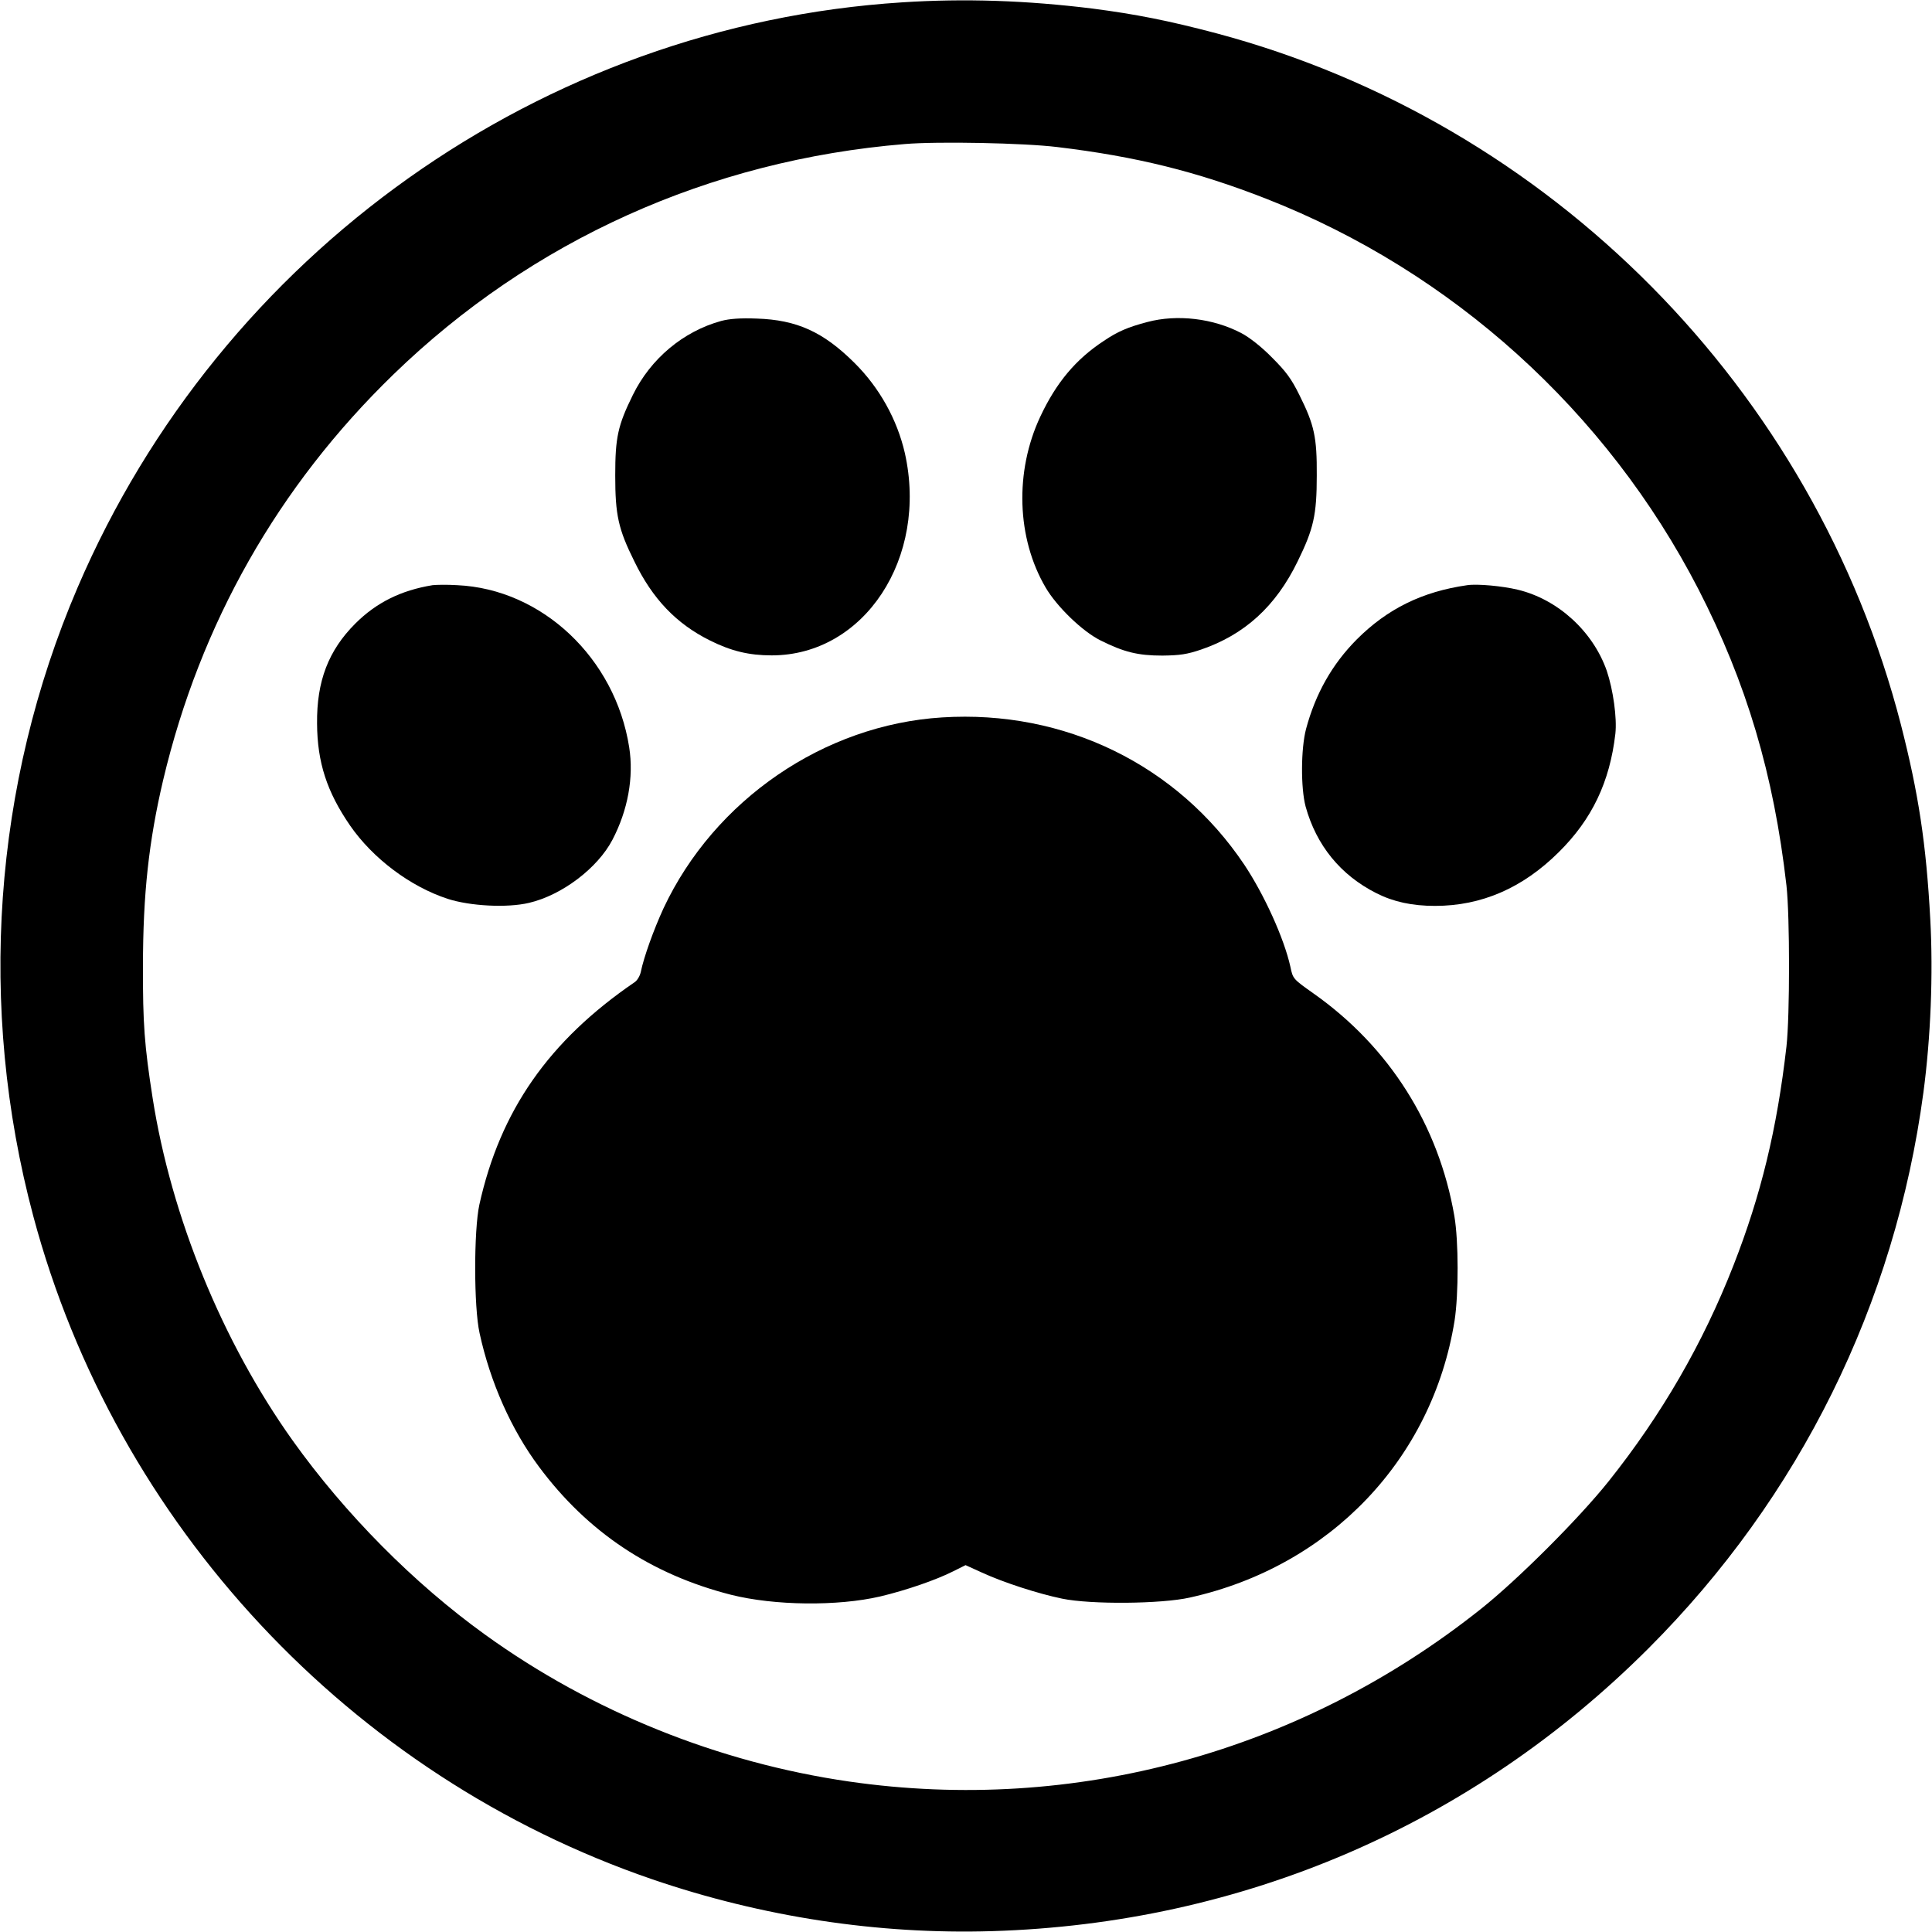
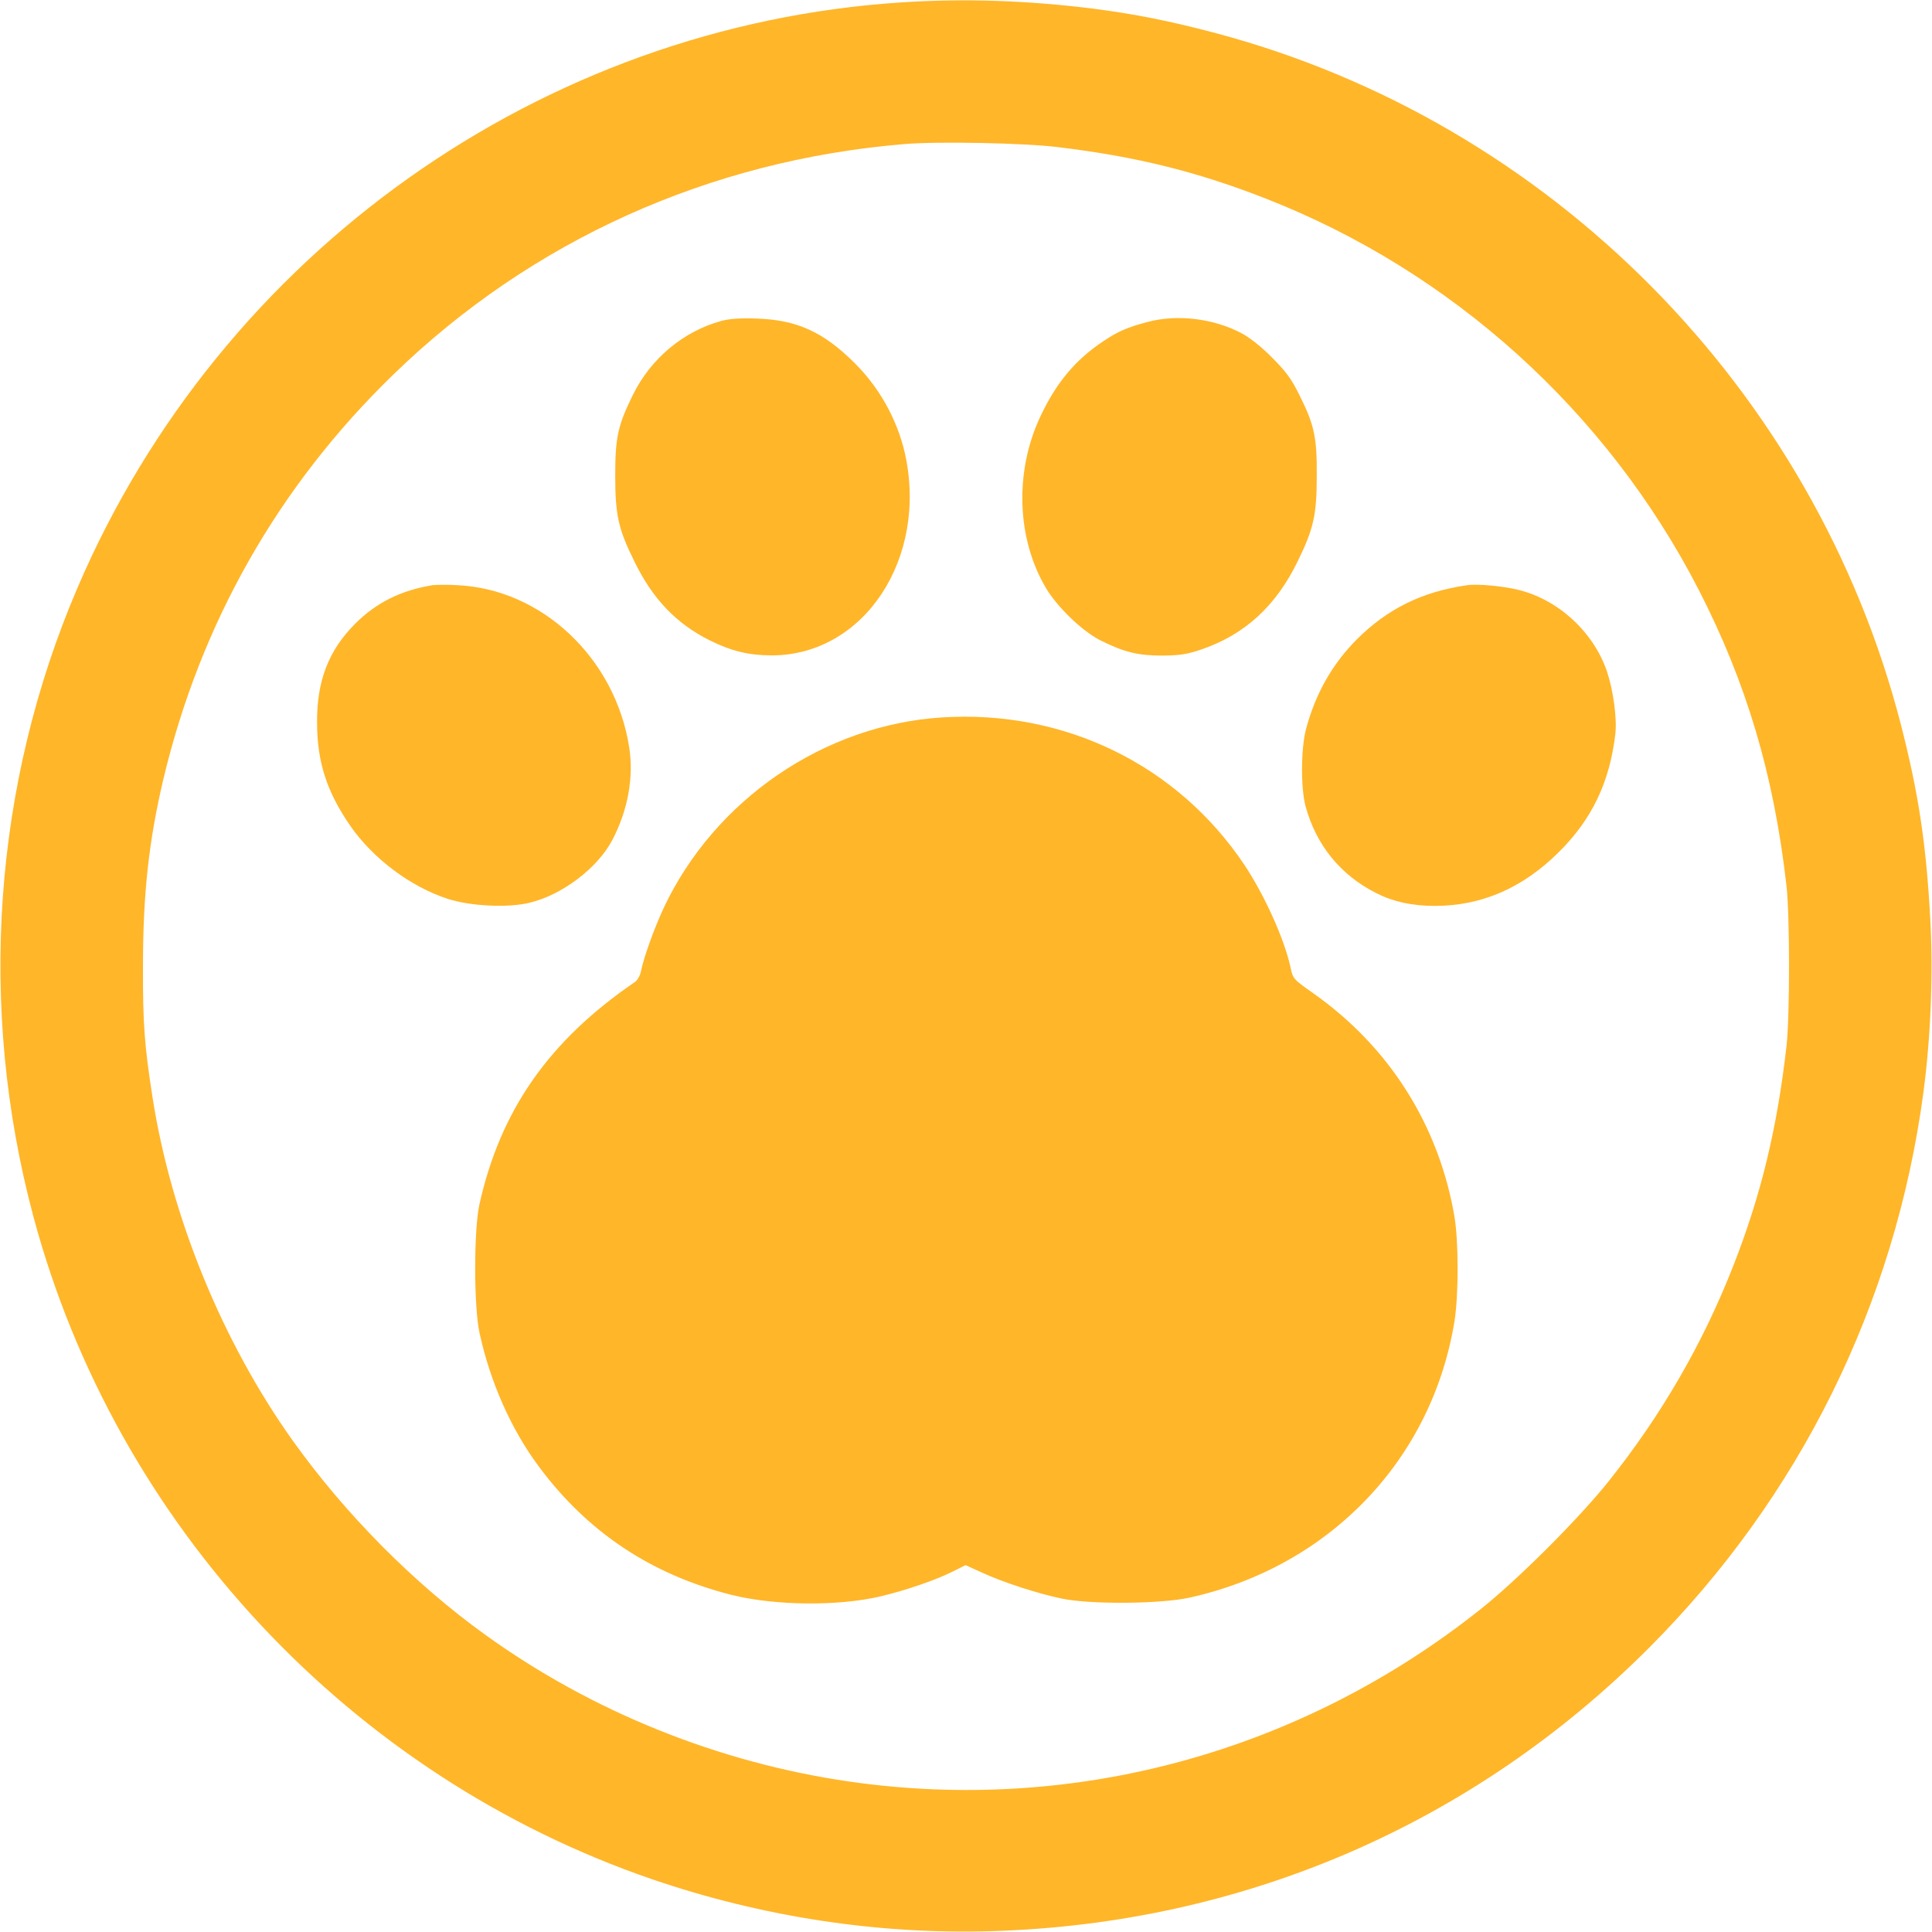
<svg xmlns="http://www.w3.org/2000/svg" version="1.0" width="60" height="60" viewBox="0 0 900 900" preserveAspectRatio="xMidYMid meet">
-   <g transform="translate(0,900) scale(0.1,-0.1)" fill="#000000" stroke="none">
+   <g transform="translate(0,900) scale(0.1,-0.1)" fill="#FFB629" stroke="none">
    <path d="M4202 8989 c-1678 -107 -3173 -1168 -3841 -2727 -393 -917 -466 -1953 -206 -2927 384 -1437 1477 -2608 2885 -3090 512 -175 1051 -257 1581 -241 1167 35 2237 496 3058 1317 705 705 1149 1604 1281 2590 34 255 46 553 32 806 -19 354 -55 588 -137 908 -403 1563 -1633 2805 -3189 3220 -223 59 -376 89 -576 115 -307 38 -597 48 -888 29z m723 -674 c367 -44 650 -114 974 -241 865 -339 1585 -989 2013 -1819 224 -436 351 -863 410 -1380 16 -143 16 -608 0 -750 -44 -385 -119 -693 -247 -1020 -142 -363 -334 -695 -581 -1005 -138 -173 -421 -456 -594 -594 -837 -667 -1894 -957 -2945 -805 -608 88 -1199 326 -1695 684 -332 239 -653 563 -897 905 -327 459 -565 1040 -652 1595 -38 243 -46 347 -45 615 0 333 27 581 94 866 173 730 536 1369 1072 1889 644 625 1473 999 2383 1074 154 13 555 5 710 -14z" />
    <path d="M3360 7505 c-178 -49 -329 -176 -412 -345 -70 -142 -82 -198 -82 -375 0 -184 14 -249 89 -400 85 -175 195 -290 351 -368 100 -50 183 -70 289 -70 431 0 730 454 620 943 -36 156 -118 304 -235 420 -145 144 -268 200 -455 206 -77 3 -127 -1 -165 -11z" />
    <path d="M5345 7500 c-91 -24 -138 -44 -203 -88 -131 -86 -222 -195 -296 -353 -120 -256 -110 -566 25 -796 52 -89 171 -204 255 -246 110 -55 175 -71 289 -71 82 1 115 6 180 28 202 69 348 201 450 411 74 151 89 215 89 400 1 178 -11 235 -81 375 -38 77 -63 110 -128 175 -48 49 -104 93 -142 113 -131 69 -299 89 -438 52z" />
    <path d="M2015 6274 c-147 -24 -262 -81 -360 -179 -125 -125 -180 -268 -178 -465 1 -182 46 -319 154 -476 106 -153 280 -284 454 -341 105 -34 277 -43 379 -19 154 36 320 162 389 294 72 138 100 291 78 431 -65 415 -406 737 -801 755 -47 3 -98 2 -115 0z" />
    <path d="M6835 6274 c-210 -30 -372 -110 -515 -253 -115 -116 -192 -253 -236 -417 -24 -92 -25 -274 -2 -361 50 -181 163 -320 330 -404 79 -40 166 -59 273 -59 216 0 408 83 576 250 155 153 238 327 264 552 8 73 -10 204 -40 293 -64 183 -227 333 -415 378 -71 17 -187 28 -235 21z" />
    <path d="M4389 5658 c-550 -34 -1061 -384 -1298 -889 -46 -100 -92 -228 -106 -297 -4 -18 -16 -39 -28 -47 -401 -274 -627 -599 -724 -1037 -26 -120 -26 -477 1 -598 50 -230 148 -450 277 -623 227 -305 522 -501 894 -596 203 -51 497 -54 695 -8 122 29 261 77 342 118 l56 28 77 -35 c100 -46 261 -98 372 -121 135 -28 463 -25 596 5 652 145 1129 644 1233 1290 19 122 19 371 -1 487 -73 424 -303 788 -656 1037 -96 68 -96 68 -108 125 -29 131 -121 334 -214 474 -312 466 -838 723 -1408 687z" />
  </g>
</svg>
